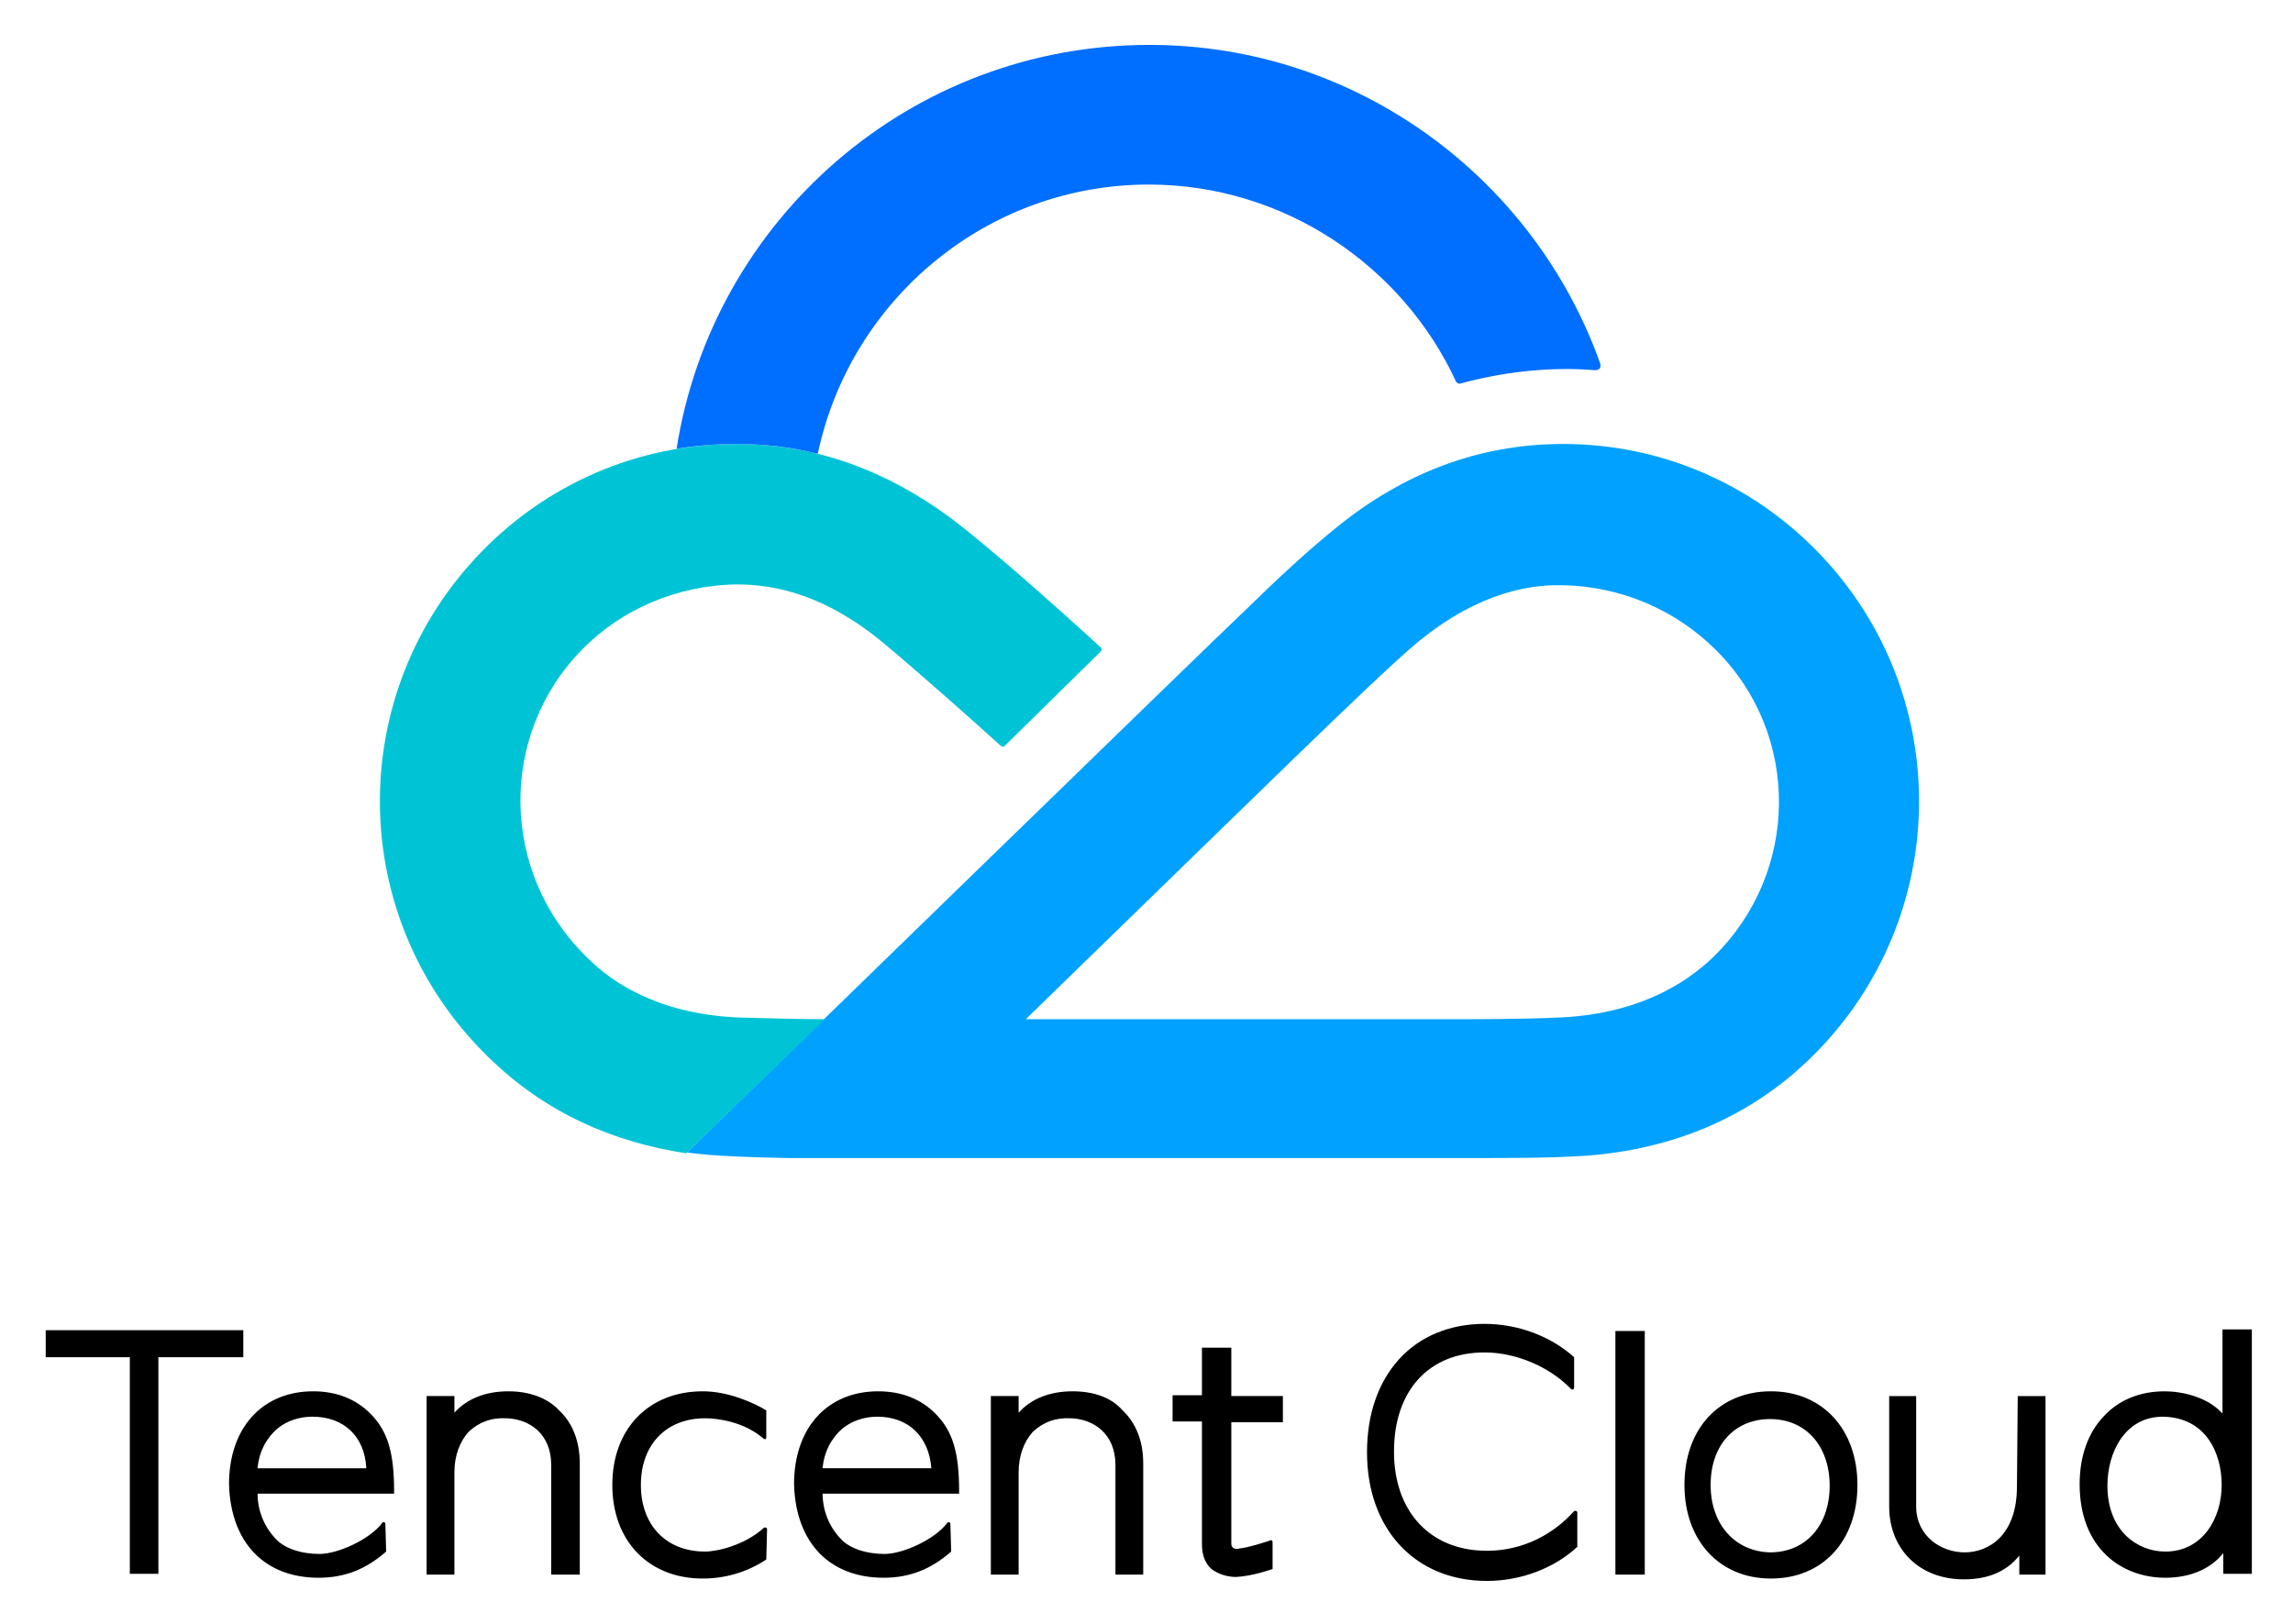
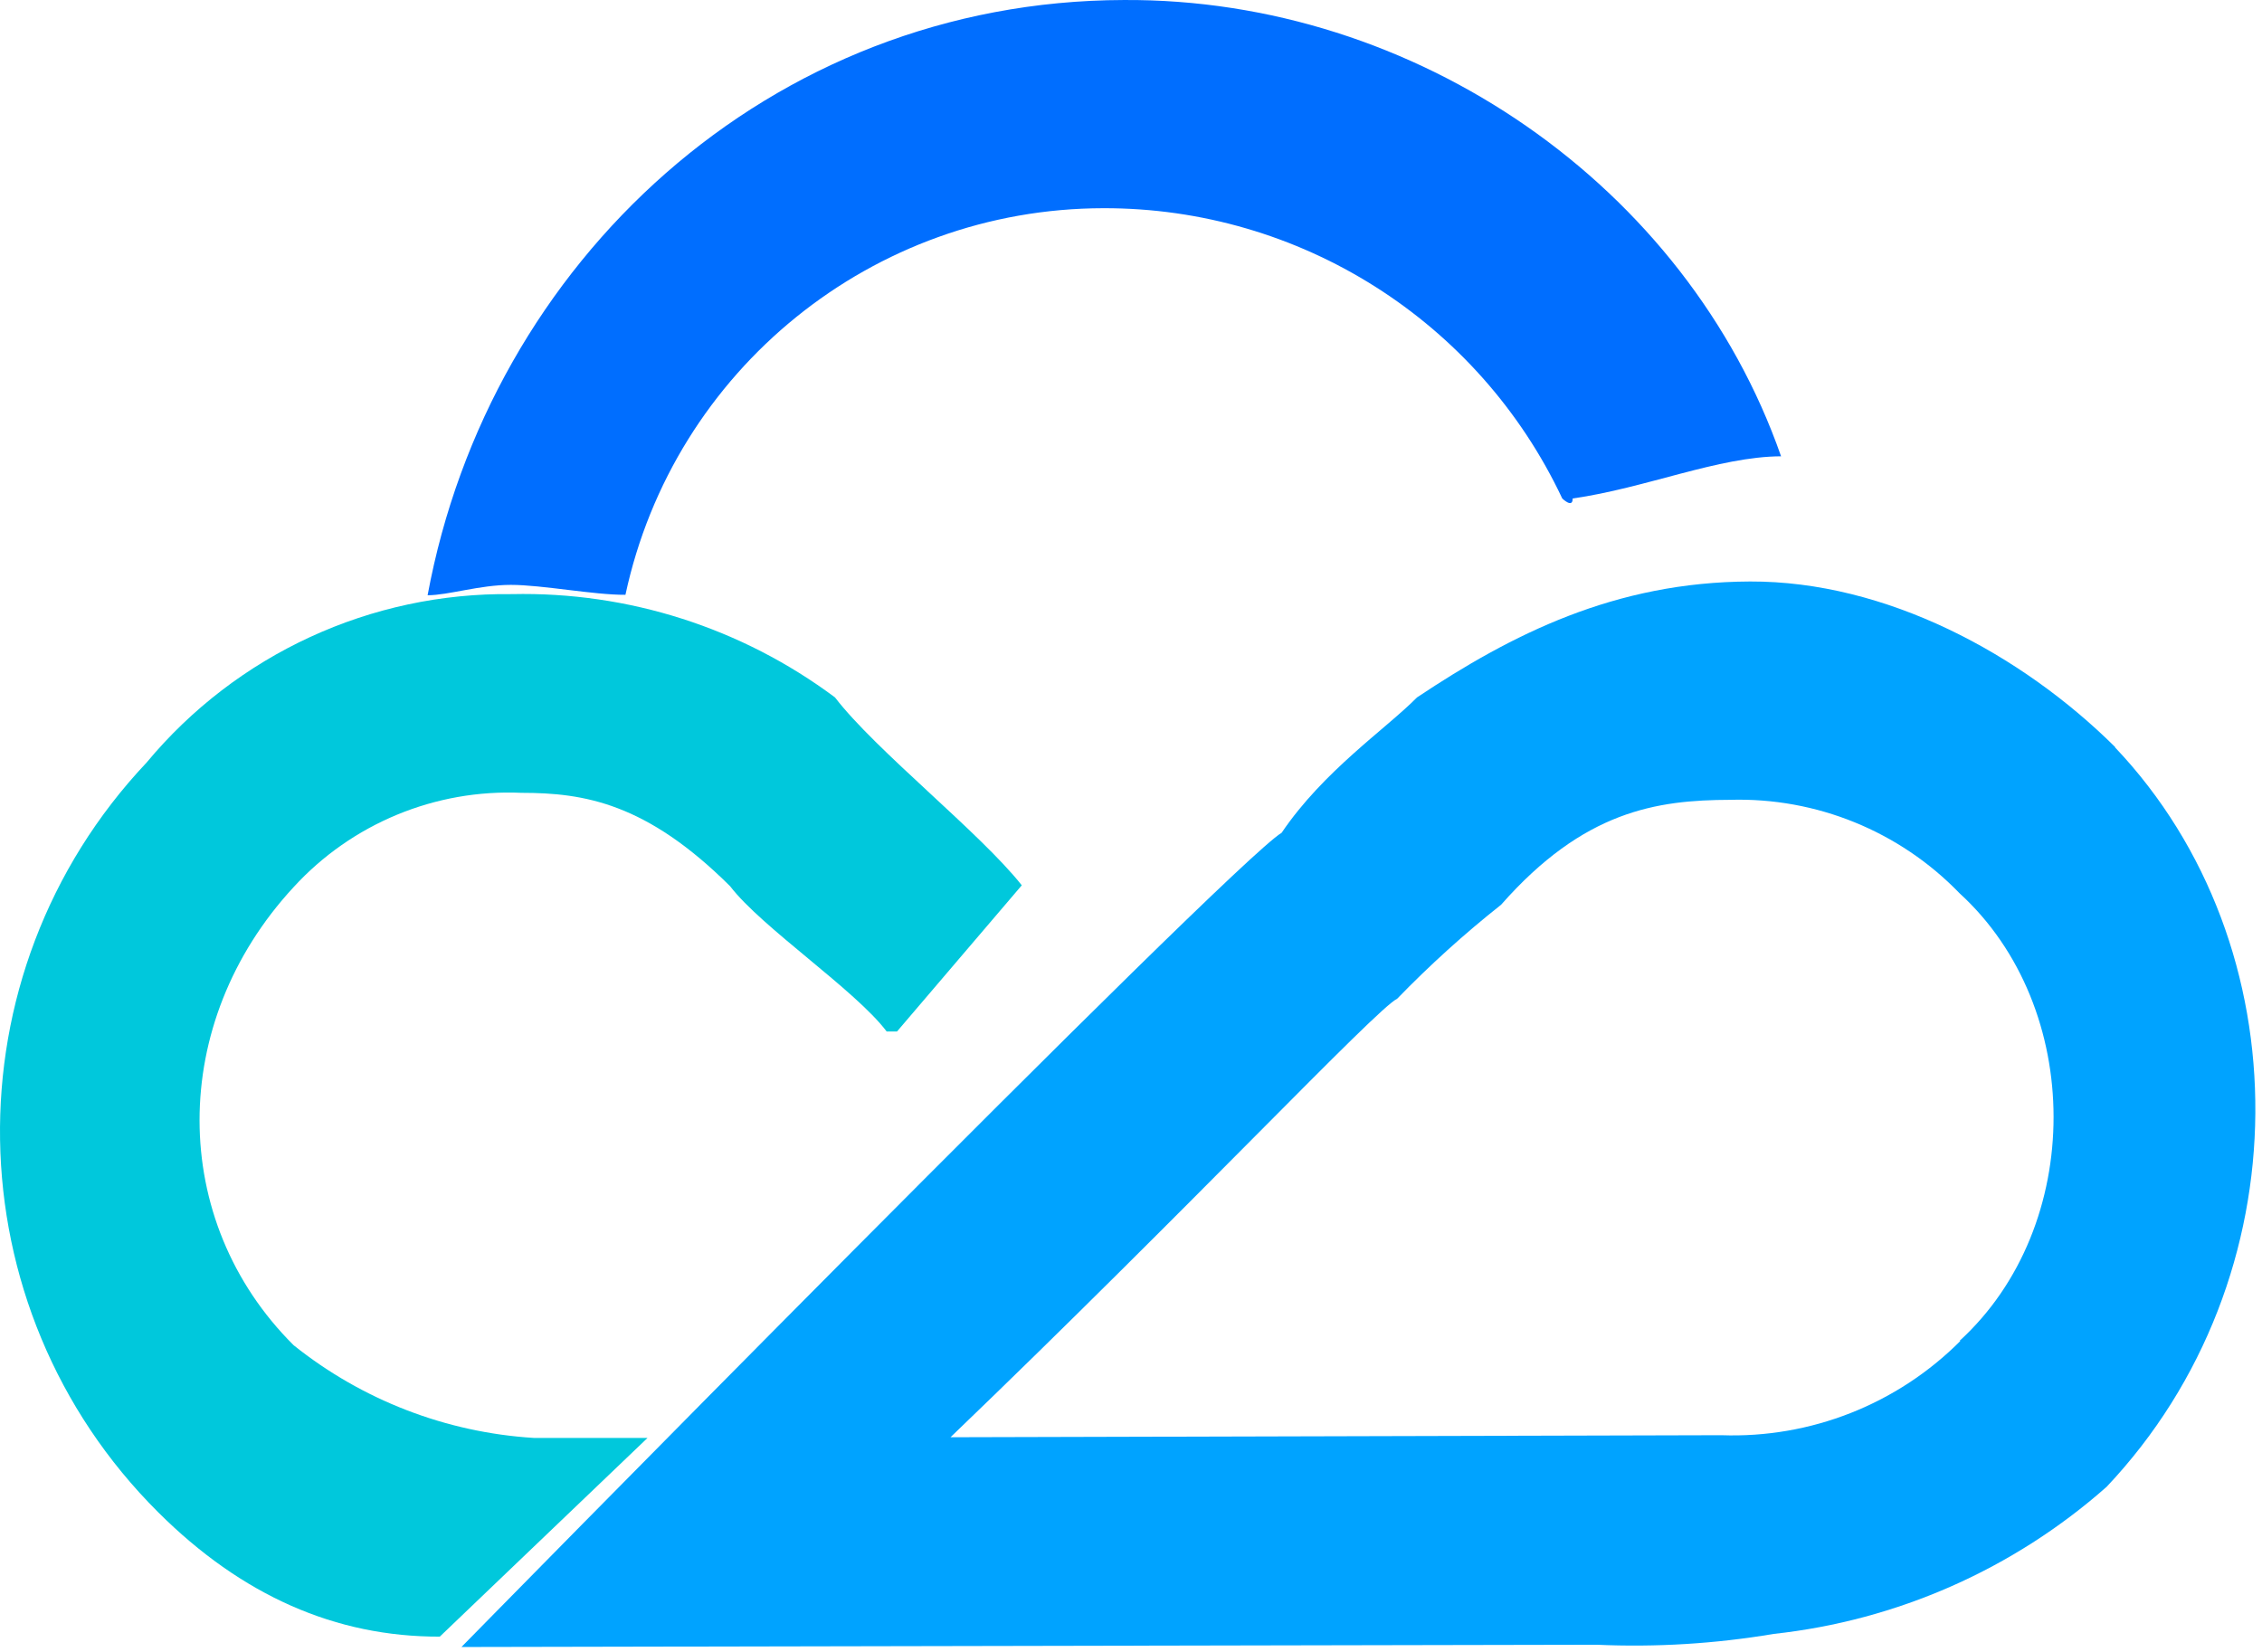
- <svg xmlns="http://www.w3.org/2000/svg" t="1736479945195" class="icon" viewBox="0 0 1446 1024" version="1.1" p-id="7192" width="180.75" height="128">
-   <path d="M994.674 954.139c0-1.001-1.001-1.501-2.002-1.001-12.511 14.012-31.528 25.022-55.048 25.022-35.531 0-58.551-24.522-58.551-62.555 0-38.534 22.019-62.555 57.05-62.555 20.518 0 41.537 9.508 54.548 23.02 1.001 1.001 2.002 0 2.002-1.001V856.052c-14.513-13.011-35.031-21.018-56.55-21.018-22.019 0-41.036 8.007-54.048 22.52s-20.018 34.53-20.018 58.551c0 48.543 30.527 81.071 75.566 81.071 21.519 0 42.537-8.007 57.05-21.519v-21.519z m-965.849-115.101v17.015h53.047v136.62h18.016V856.052h53.547v-17.015zM1401.532 891.584c-9.508-10.509-25.522-14.012-36.532-14.012-15.514 0-29.026 5.505-38.534 16.014-10.009 10.509-15.013 25.522-15.013 42.537 0 41.036 27.024 59.052 54.048 59.052 15.514 0 28.525-5.505 36.532-15.514v13.011h18.016v-154.135H1401.532v53.047z m-0.5 45.04c0 21.018-12.011 42.037-35.531 42.037-17.515 0-36.532-13.011-36.532-41.537 0-21.018 11.01-43.538 35.031-43.538 27.524 0.5 37.033 23.521 37.033 43.038z m-382.336-97.085h18.516v153.635h-18.516z m-534.97 125.11c0-1.001-1.001-1.501-2.002-1.001-12.011 11.01-29.526 15.013-37.033 15.013-24.522 0-40.536-16.515-40.536-42.037s16.014-42.037 40.536-42.037c7.507 0 24.522 2.002 37.033 13.011 1.001 0.5 1.501 0 1.501-1.001v-17.015c-7.507-4.504-23.521-12.011-40.035-12.011-34.03 0-57.05 23.521-57.05 59.052s23.02 59.052 57.05 59.052c14.012 0 28.025-4.004 40.035-12.011l0.5-19.017z m-240.712-3.503c0-1.001-1.501-1.501-2.002-0.5-8.007 10.509-28.025 19.517-39.535 19.517-11.51 0-22.52-3.503-28.025-10.009-7.006-7.507-11.01-17.515-11.01-28.025h86.076v-1.501c0-24.522-4.004-38.033-15.013-49.043-9.008-9.008-21.018-14.012-36.032-14.012-32.028 0-53.047 23.02-53.047 58.551 1.001 37.033 22.52 59.052 56.55 59.052 16.515 0 30.026-5.505 42.537-16.515l-0.5-17.515z m-12.011-35.031H162.443v-0.5c1.001-9.508 5.004-18.016 12.511-24.522 6.005-5.004 14.012-7.507 22.019-7.507 20.018 0 33.029 12.511 34.03 32.529z m1040.915 11.51c0 30.527-17.515 41.537-33.029 41.537-14.513 0-30.527-10.009-30.527-29.026v-69.561H1191.347v69.561c0 27.024 19.017 46.04 47.041 46.04 15.514 0 27.024-5.004 35.031-15.013v12.011h16.515v-112.599h-17.515l-0.5 57.05zM320.582 877.571c-14.012 0-26.023 4.504-34.03 13.512v-10.509h-17.515v112.599h17.515v-64.557c0-10.509 3.503-19.517 9.008-25.522 6.506-6.005 14.012-9.008 24.021-8.507 14.012 0.5 28.025 9.508 28.025 29.526v69.061H365.621v-70.062c0-14.012-4.504-25.522-13.011-33.529-7.507-8.007-19.017-12.011-32.028-12.011z m278.745 83.573c0-1.001-1.501-1.501-2.002-0.5-8.007 10.509-28.025 19.517-39.535 19.517s-22.52-3.503-28.025-10.009c-7.006-7.507-11.01-17.515-11.01-28.025h86.076v-1.501c0-24.522-4.004-38.033-15.013-49.043-9.008-9.008-21.018-14.012-36.032-14.012-32.028 0-53.047 23.02-53.047 58.551 1.001 37.033 22.52 59.052 56.55 59.052 16.515 0 30.026-5.505 42.537-16.515l-0.5-17.515z m-12.011-35.031h-68.56v-0.5c1.001-9.508 5.004-18.016 12.511-24.522 6.005-5.004 14.012-7.507 22.019-7.507 19.517 0 32.529 12.511 34.03 32.529z m89.078-48.543c-14.012 0-26.023 4.504-34.03 13.512v-10.509h-17.515v112.599h17.515v-64.557c0-10.509 3.503-19.517 9.008-25.522 6.506-6.005 14.012-9.008 24.021-8.507 14.012 0.5 28.025 9.508 28.025 29.526v69.061h17.515v-70.062c0-14.012-4.504-25.522-13.011-33.529-7.006-8.007-18.016-12.011-31.528-12.011z m103.091 117.103c10.509-0.5 23.02-5.004 23.02-5.004v-17.015c0-1.001-1.001-1.501-1.501-1.001-4.504 1.501-14.012 4.504-19.017 5.004-2.002 0.5-3.503 0.5-4.504-0.5-1.001-1.001-1.001-1.501-1.001-3.503v-75.566h32.529v-16.515h-32.529v-30.527h-18.516v30.026h-18.516v16.515h18.516v77.568c0 6.506 2.002 12.011 6.005 15.514 4.004 3.003 9.508 5.004 15.514 5.004z m337.296-117.103c-32.529 0-54.548 23.521-54.548 59.052 0 35.031 22.019 59.052 54.548 59.052s54.548-23.521 54.548-59.052c0-35.031-22.019-59.052-54.548-59.052z m-38.033 59.052c0-25.022 15.013-41.537 37.533-41.537s37.533 17.015 37.533 42.037-15.013 42.037-37.533 42.037c-22.019-0.5-37.533-17.515-37.533-42.537z" p-id="7193" />
-   <path d="M1145.807 347.606c-40.536-41.537-97.085-67.559-160.141-67.559-54.048 0-101.089 19.017-142.125 52.046-18.016 14.513-36.532 31.528-60.053 54.548-12.011 11.01-350.308 340.299-350.308 340.299 18.016 2.502 42.037 3.003 64.056 3.503h426.375c32.529 0 54.048 0 77.068-1.501 52.546-4.004 102.09-23.02 142.125-62.555 88.578-87.577 90.079-229.702 3.003-318.78m-65.057 255.725c-17.515 17.015-48.042 36.532-98.587 38.534-23.521 1.001-50.544 1.001-63.556 1.001h-271.739c98.587-96.084 185.163-180.158 194.671-189.166 9.008-8.507 29.026-28.025 46.541-43.538 38.534-34.03 72.564-41.537 96.585-41.036 38.033 0.5 72.564 16.014 97.586 41.036 53.547 53.547 52.546 140.123-1.501 193.17" fill="#00A1FF" p-id="7194" />
-   <path d="M599.327 326.587c-40.035-29.526-84.574-46.541-135.119-46.541-63.055 0-119.605 26.023-160.141 67.559-87.077 89.078-86.076 231.203 3.503 318.78 36.032 35.531 79.069 54.048 125.11 61.054l87.577-84.574c-14.513 0-34.03-0.5-52.046-1.001-50.544-1.501-81.572-21.018-98.587-38.534-54.048-53.047-55.549-139.623-2.502-193.67 24.522-25.022 59.552-40.536 97.586-41.036 24.021 0 56.049 6.506 93.082 37.533 17.515 14.513 56.049 48.543 73.064 64.056 1.001 1.001 2.002 1.001 3.003 0l60.053-59.052c1.001-1.001 1.001-2.502 0-3.003-29.526-27.024-70.062-63.055-94.583-81.572" fill="#00C4D6" p-id="7195" />
-   <path d="M1009.187 229.502c-41.537-117.103-153.635-201.177-284.25-201.177-151.133 0-275.742 110.597-298.262 254.724 12.511-2.002 24.522-3.003 37.533-3.003 18.016 0 35.031 2.002 50.544 6.005h1.001c20.518-97.085 106.594-169.649 208.683-169.649 85.575 0 160.141 51.545 193.67 124.109 0.5 1.001 1.501 1.501 2.502 1.501 25.522-7.006 55.549-11.01 85.075-8.507 3.003 0 4.004-1.501 3.503-4.004" fill="#006EFF" p-id="7196" />
+ <svg xmlns="http://www.w3.org/2000/svg" t="1736510338844" class="icon" viewBox="0 0 1402 1024" version="1.1" p-id="5142" width="175.25" height="128">
+   <path d="M1215.068 831.198a199.234 199.234 0 0 1-148.202 58.442l-477.742 1.258c148.202-142.33 263.967-265.645 276.83-271.797a660.058 660.058 0 0 1 64.454-58.302c51.311-58.302 96.471-64.873 141.91-65.013a190.006 190.006 0 0 1 142.19 57.883c77.596 70.885 77.876 206.364 0 277.529z m95.912-368.128c-58.302-57.883-142.33-102.903-226.218-102.623S936.98 393.163 878.258 432.31c-19.294 19.574-57.883 45.439-83.888 83.888-32.017 19.294-508.361 504.726-508.361 504.726l703.68-1.398a520.385 520.385 0 0 0 109.614-6.711 372.323 372.323 0 0 0 206.364-91.158c122.337-129.467 121.777-335.552 5.313-458.308z" fill="#00A3FF" p-id="5143" />
+   <path d="M517.54 432.31a322.689 322.689 0 0 0-200.213-64.034 289.553 289.553 0 0 0-226.497 104.44A333.175 333.175 0 0 0 98.1 937.456q77.596 77.317 174.487 77.037l128.768-123.175h-70.606A264.387 264.387 0 0 1 181.988 833.854c-77.596-77.177-77.876-199.793 0-283.961a180.639 180.639 0 0 1 141.211-58.442c38.868 0 77.457 6.292 129.327 57.883 19.574 25.586 77.596 64.314 97.03 90.04h6.431l77.317-90.599c-25.726-32.576-90.599-83.608-115.765-116.464" fill="#00C8DC" p-id="5144" />
+   <path d="M1103.917 282.85C1045.335 115.214 877.279-1.111 696.501 0.008 476.994 0.567 303.206 162.471 265.037 368.975c12.863 0 32.157-6.431 51.591-6.431s51.591 6.292 71.025 6.152A303.395 303.395 0 0 1 683.918 129.056 313.601 313.601 0 0 1 968.298 308.995s6.571 6.431 6.431 0c45.299-6.431 90.459-26.005 129.187-26.145" fill="#006EFF" p-id="5145" />
</svg>
